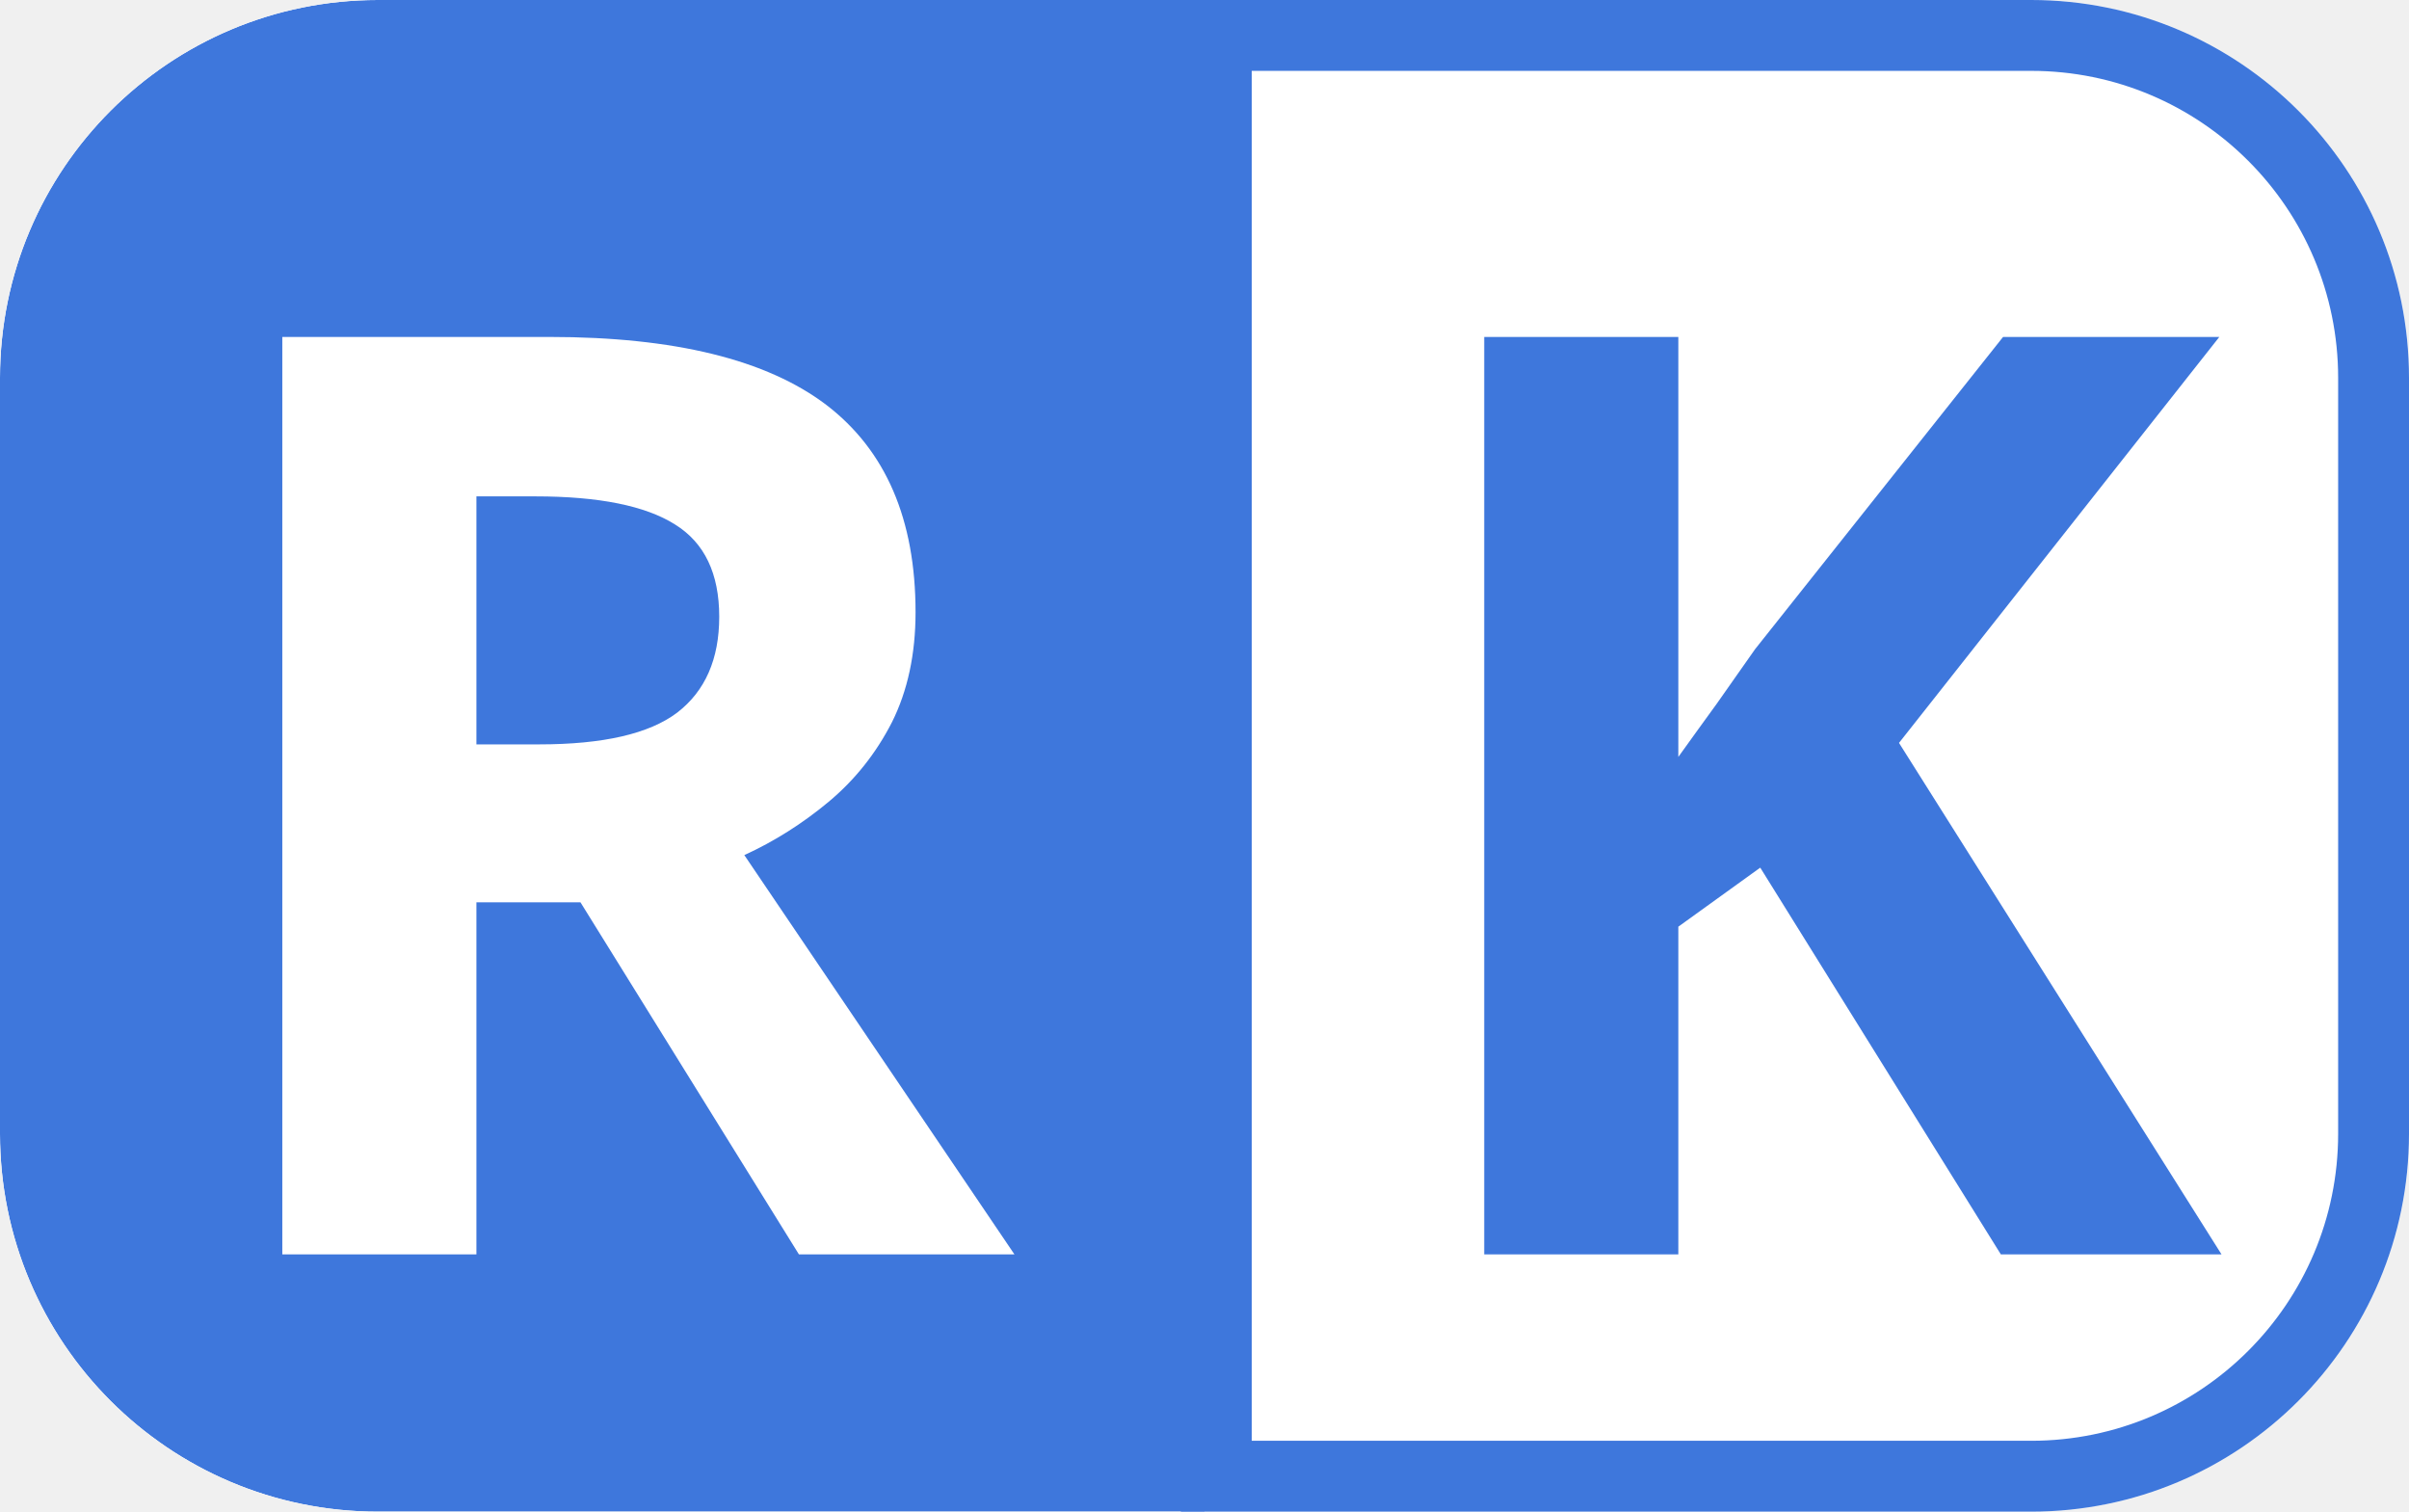
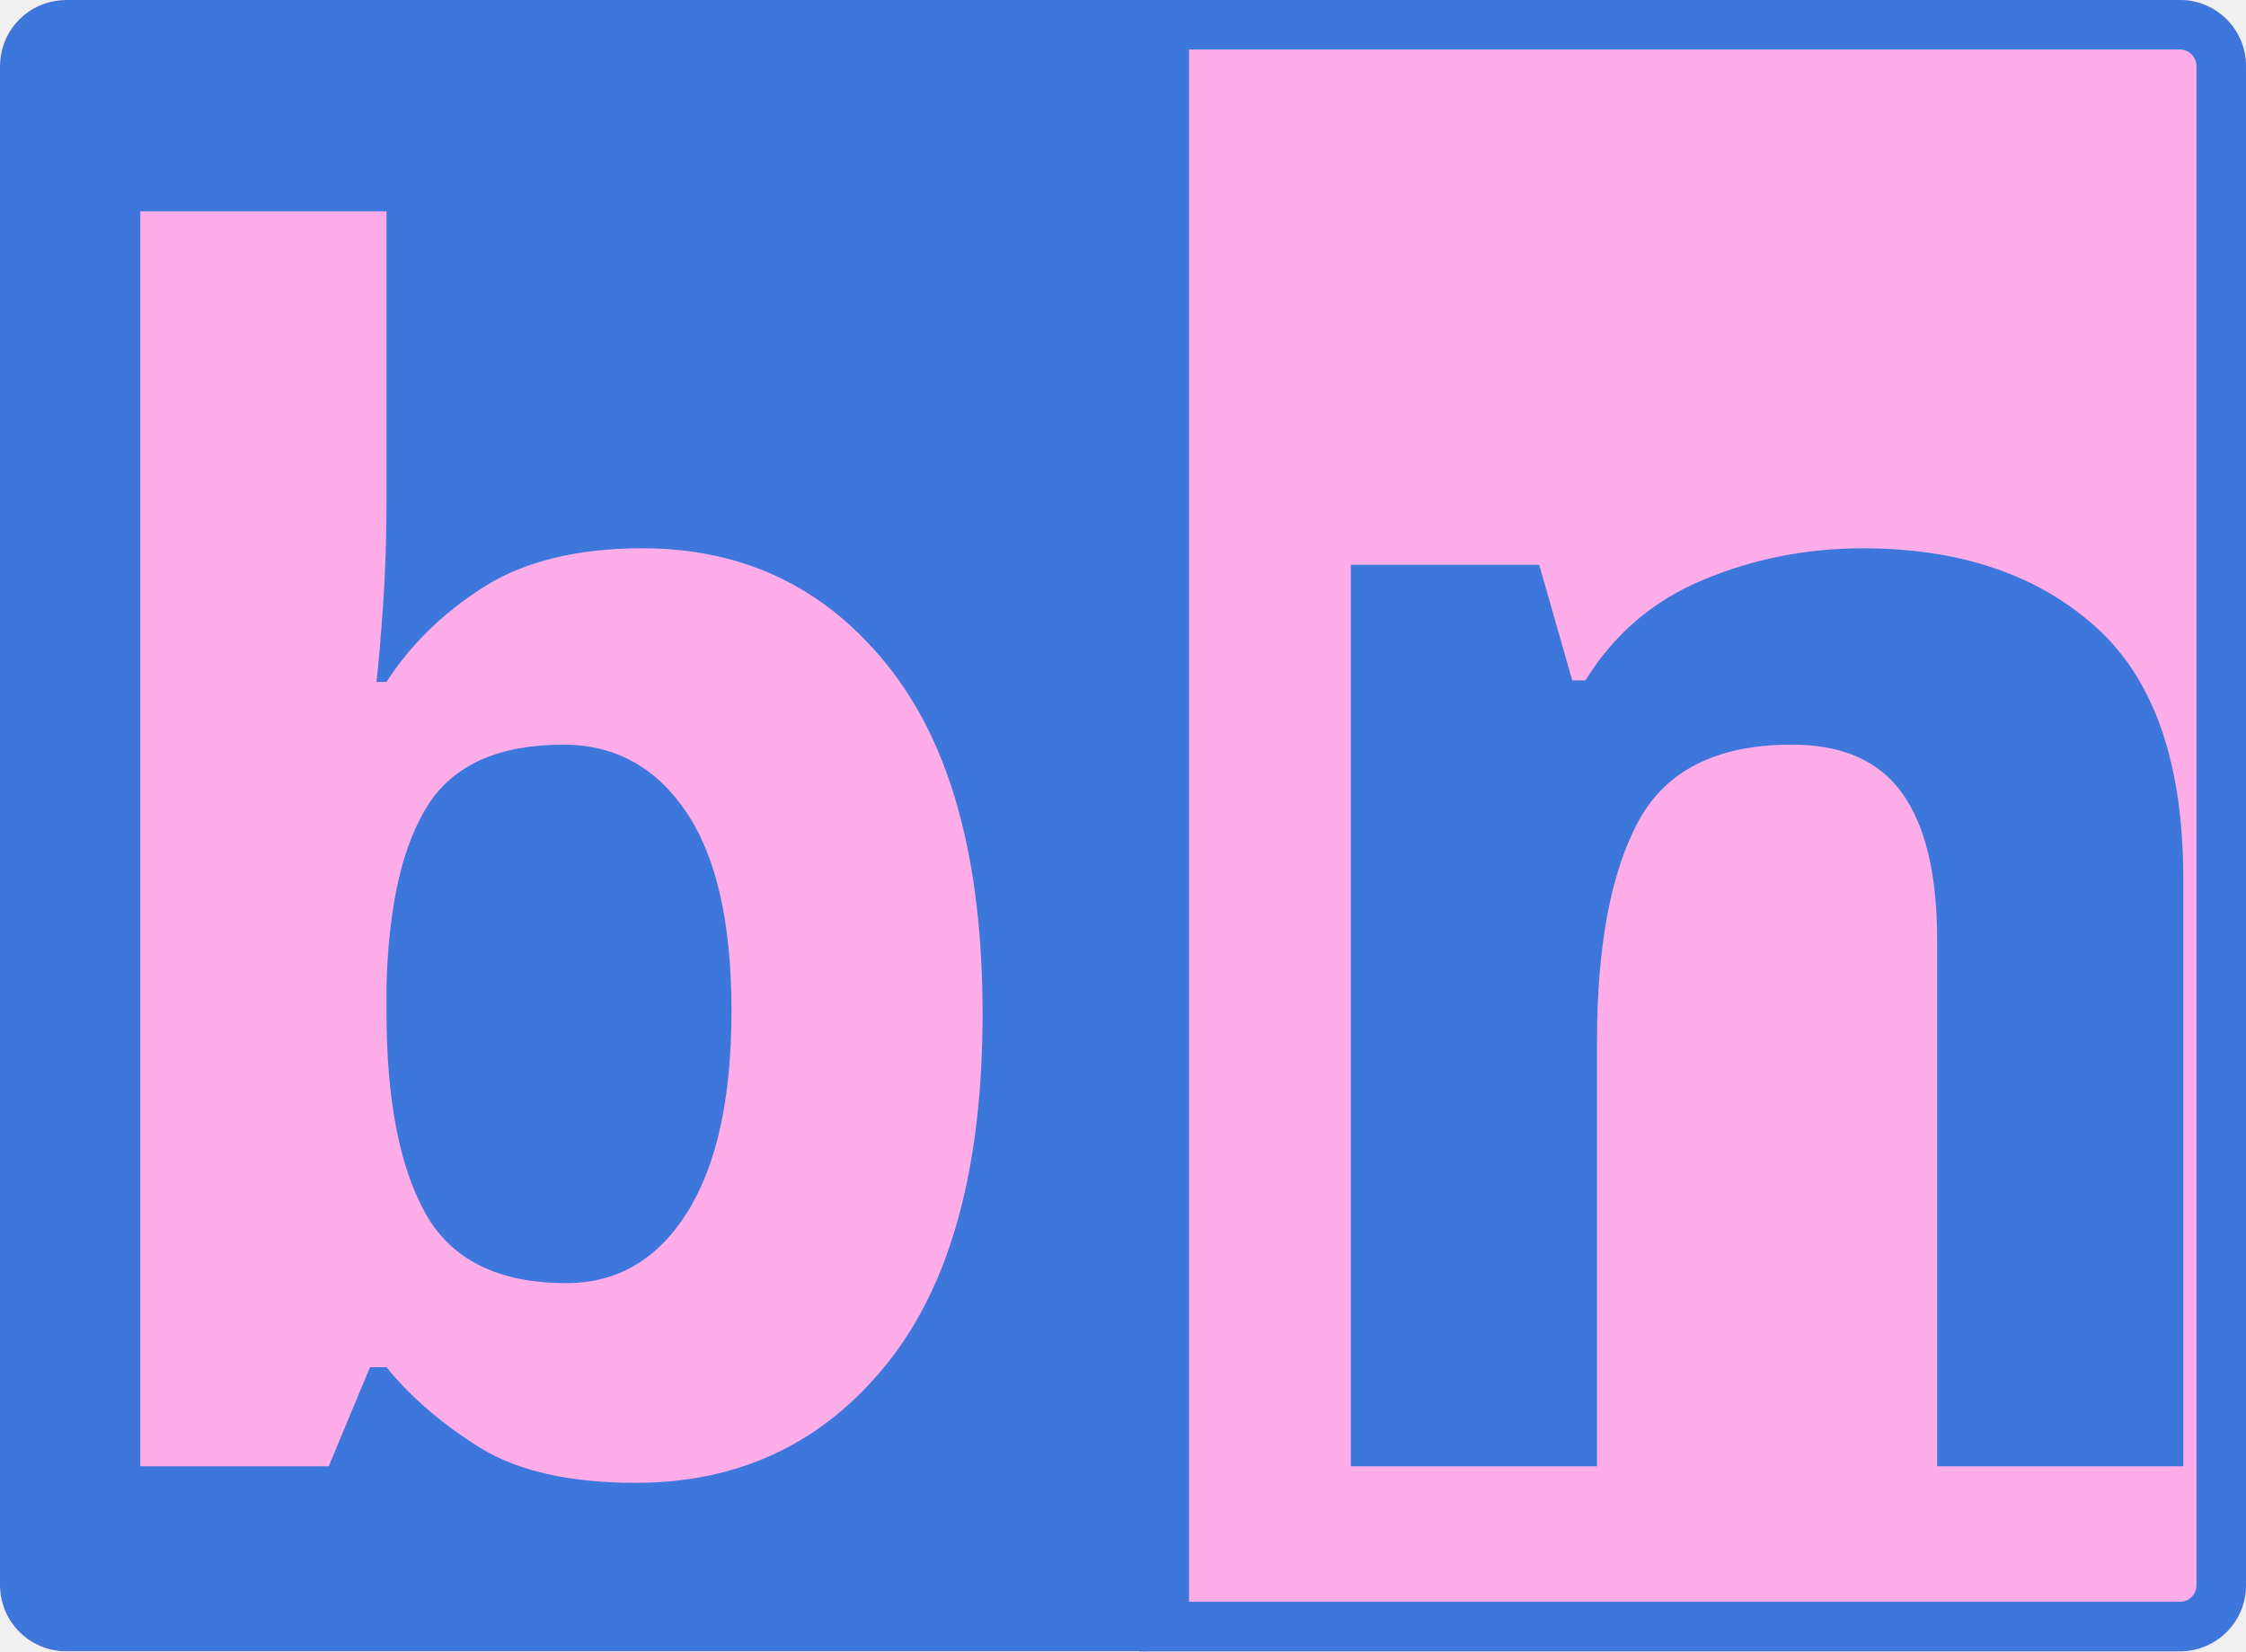
- <svg xmlns="http://www.w3.org/2000/svg" viewBox="0 0 51 32">
+ <svg xmlns="http://www.w3.org/2000/svg" viewBox="0 0 136 100">
  <defs>
-     <style>
-       </style>
    <mask id="mask-left">
-       <path d="M 8 0 H 25.5 V 32 H 8 A 8 8 0 0 1 0 24 V 8 A 8 8 0 0 1 8 0 Z" fill="white" />
-       <text fill="black" text-anchor="middle" dominant-baseline="central" x="12.5" y="16" font-size="27.2" font-family="Geist, sans-serif" font-weight="700">R</text>
+       <path d="M 4 0 H 69.5 V 100 H 4 A 4 4 0 0 1 0 96 V 4 A 4 4 0 0 1 4 0 Z" fill="white" />
+       <text fill="black" text-anchor="end" dominant-baseline="central" x="64" y="50" font-size="100" font-family="Geist, sans-serif" font-weight="700">b</text>
    </mask>
  </defs>
  <g>
-     <path d="M 8 0 H 25.5 V 32 H 8 A 8 8 0 0 1 0 24 V 8 A 8 8 0 0 1 8 0 Z" fill="#ffffff" />
-     <path d="M 25 0 H 43 A 8 8 0 0 1 51 8 V 24 A 8 8 0 0 1 43 32 H 25 V 0 Z" fill="#ffffff" />
-     <path d="M 8 0 H 25.5 V 32 H 8 A 8 8 0 0 1 0 24 V 8 A 8 8 0 0 1 8 0 Z" fill="#3E77DC" mask="url(#mask-left)" />
-     <path d="M 25 0 H 43 A 8 8 0 0 1 51 8 V 24 A 8 8 0 0 1 43 32 H 25 V 0 Z M 26.5 1.5 H 43 A 6.5 6.5 0 0 1 49.5 8 V 24 A 6.5 6.5 0 0 1 43 30.5 H 26.5 V 1.5 Z" fill-rule="evenodd" fill="#3E77DC" />
-     <text fill="#3E77DC" text-anchor="middle" dominant-baseline="central" x="38" y="16" font-size="27.2" font-family="Geist, sans-serif" font-weight="700">K</text>
+     <path d="M 4 0 H 69.5 V 100 H 4 A 4 4 0 0 1 0 96 V 4 A 4 4 0 0 1 4 0 Z" fill="#ffade9" />
+     <path d="M 69 0 H 132 A 4 4 0 0 1 136 4 V 96 A 4 4 0 0 1 132 100 H 69 V 0 Z" fill="#ffade9" />
+     <path d="M 4 0 H 69.5 V 100 H 4 A 4 4 0 0 1 0 96 V 4 A 4 4 0 0 1 4 0 Z" fill="#3e77dc" mask="url(#mask-left)" />
+     <path d="M 69 0 H 132 A 4 4 0 0 1 136 4 V 96 A 4 4 0 0 1 132 100 H 69 V 0 Z M 72 3 H 132 A 1 1 0 0 1 133 4 V 96 A 1 1 0 0 1 132 97 H 72 V 3 Z" fill-rule="evenodd" fill="#3e77dc" />
+     <text fill="#3e77dc" text-anchor="start" dominant-baseline="central" x="74" y="50" font-size="100" font-family="Geist, sans-serif" font-weight="700">n</text>
  </g>
</svg>
